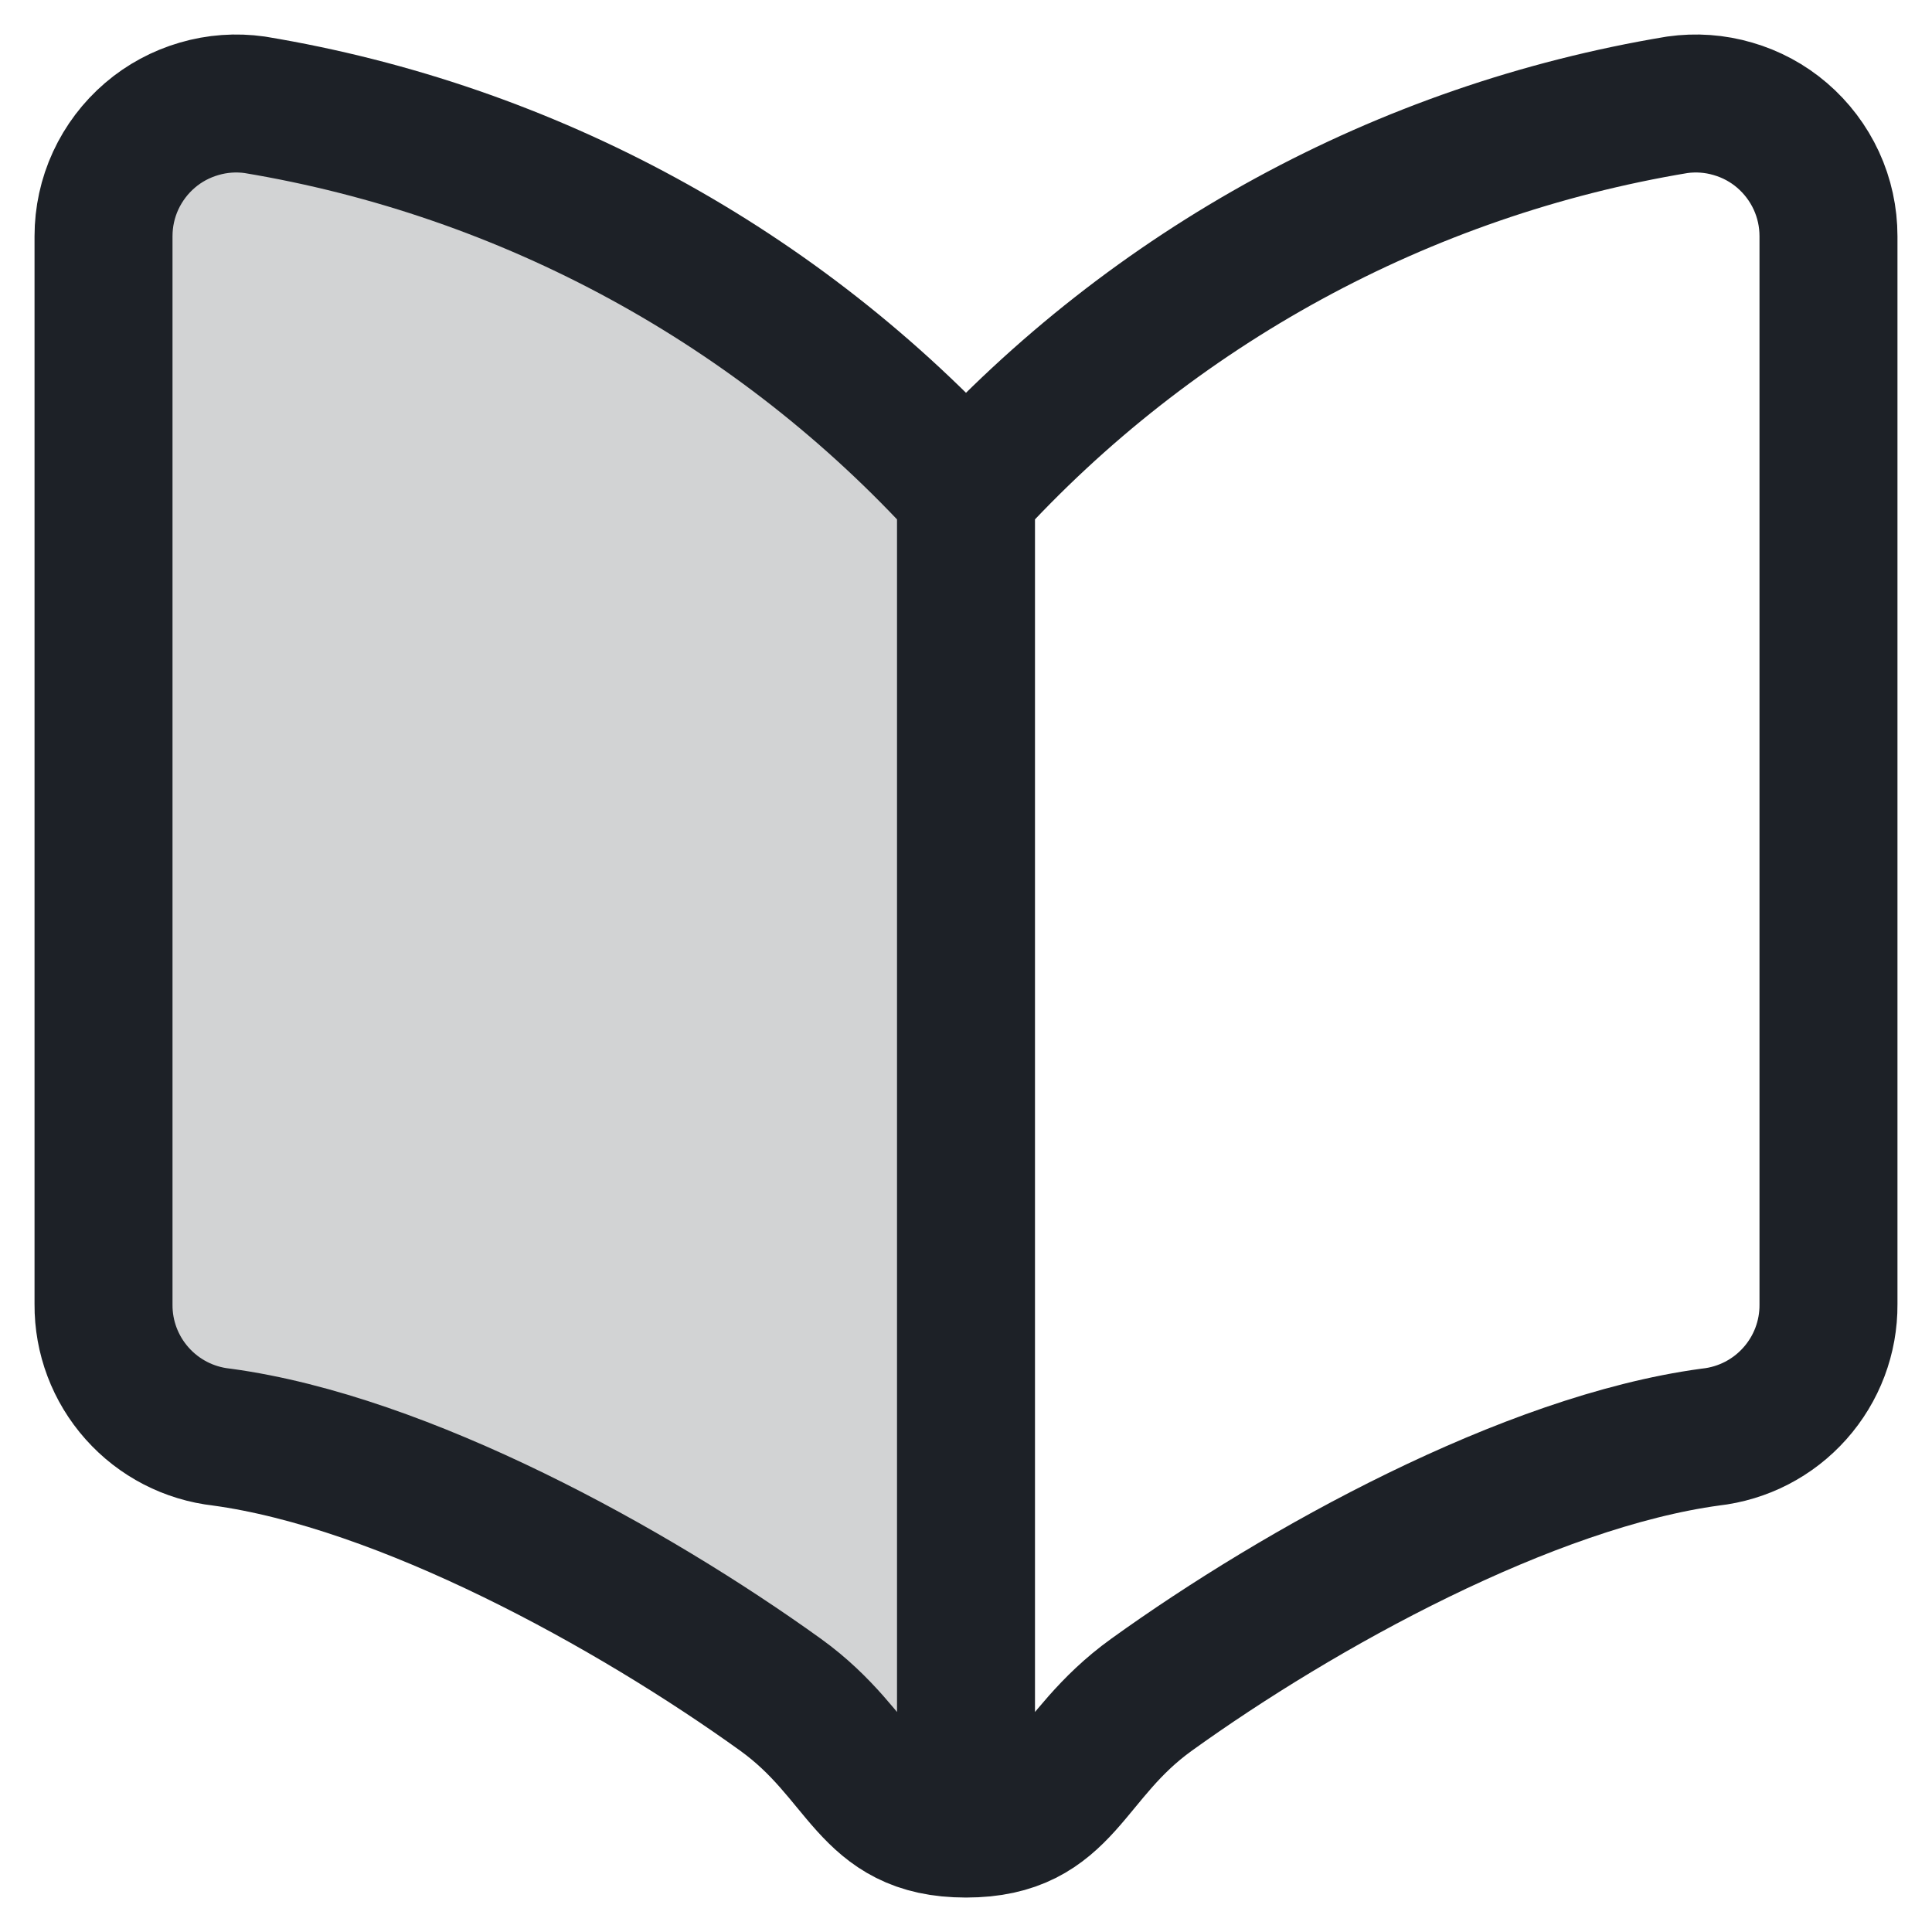
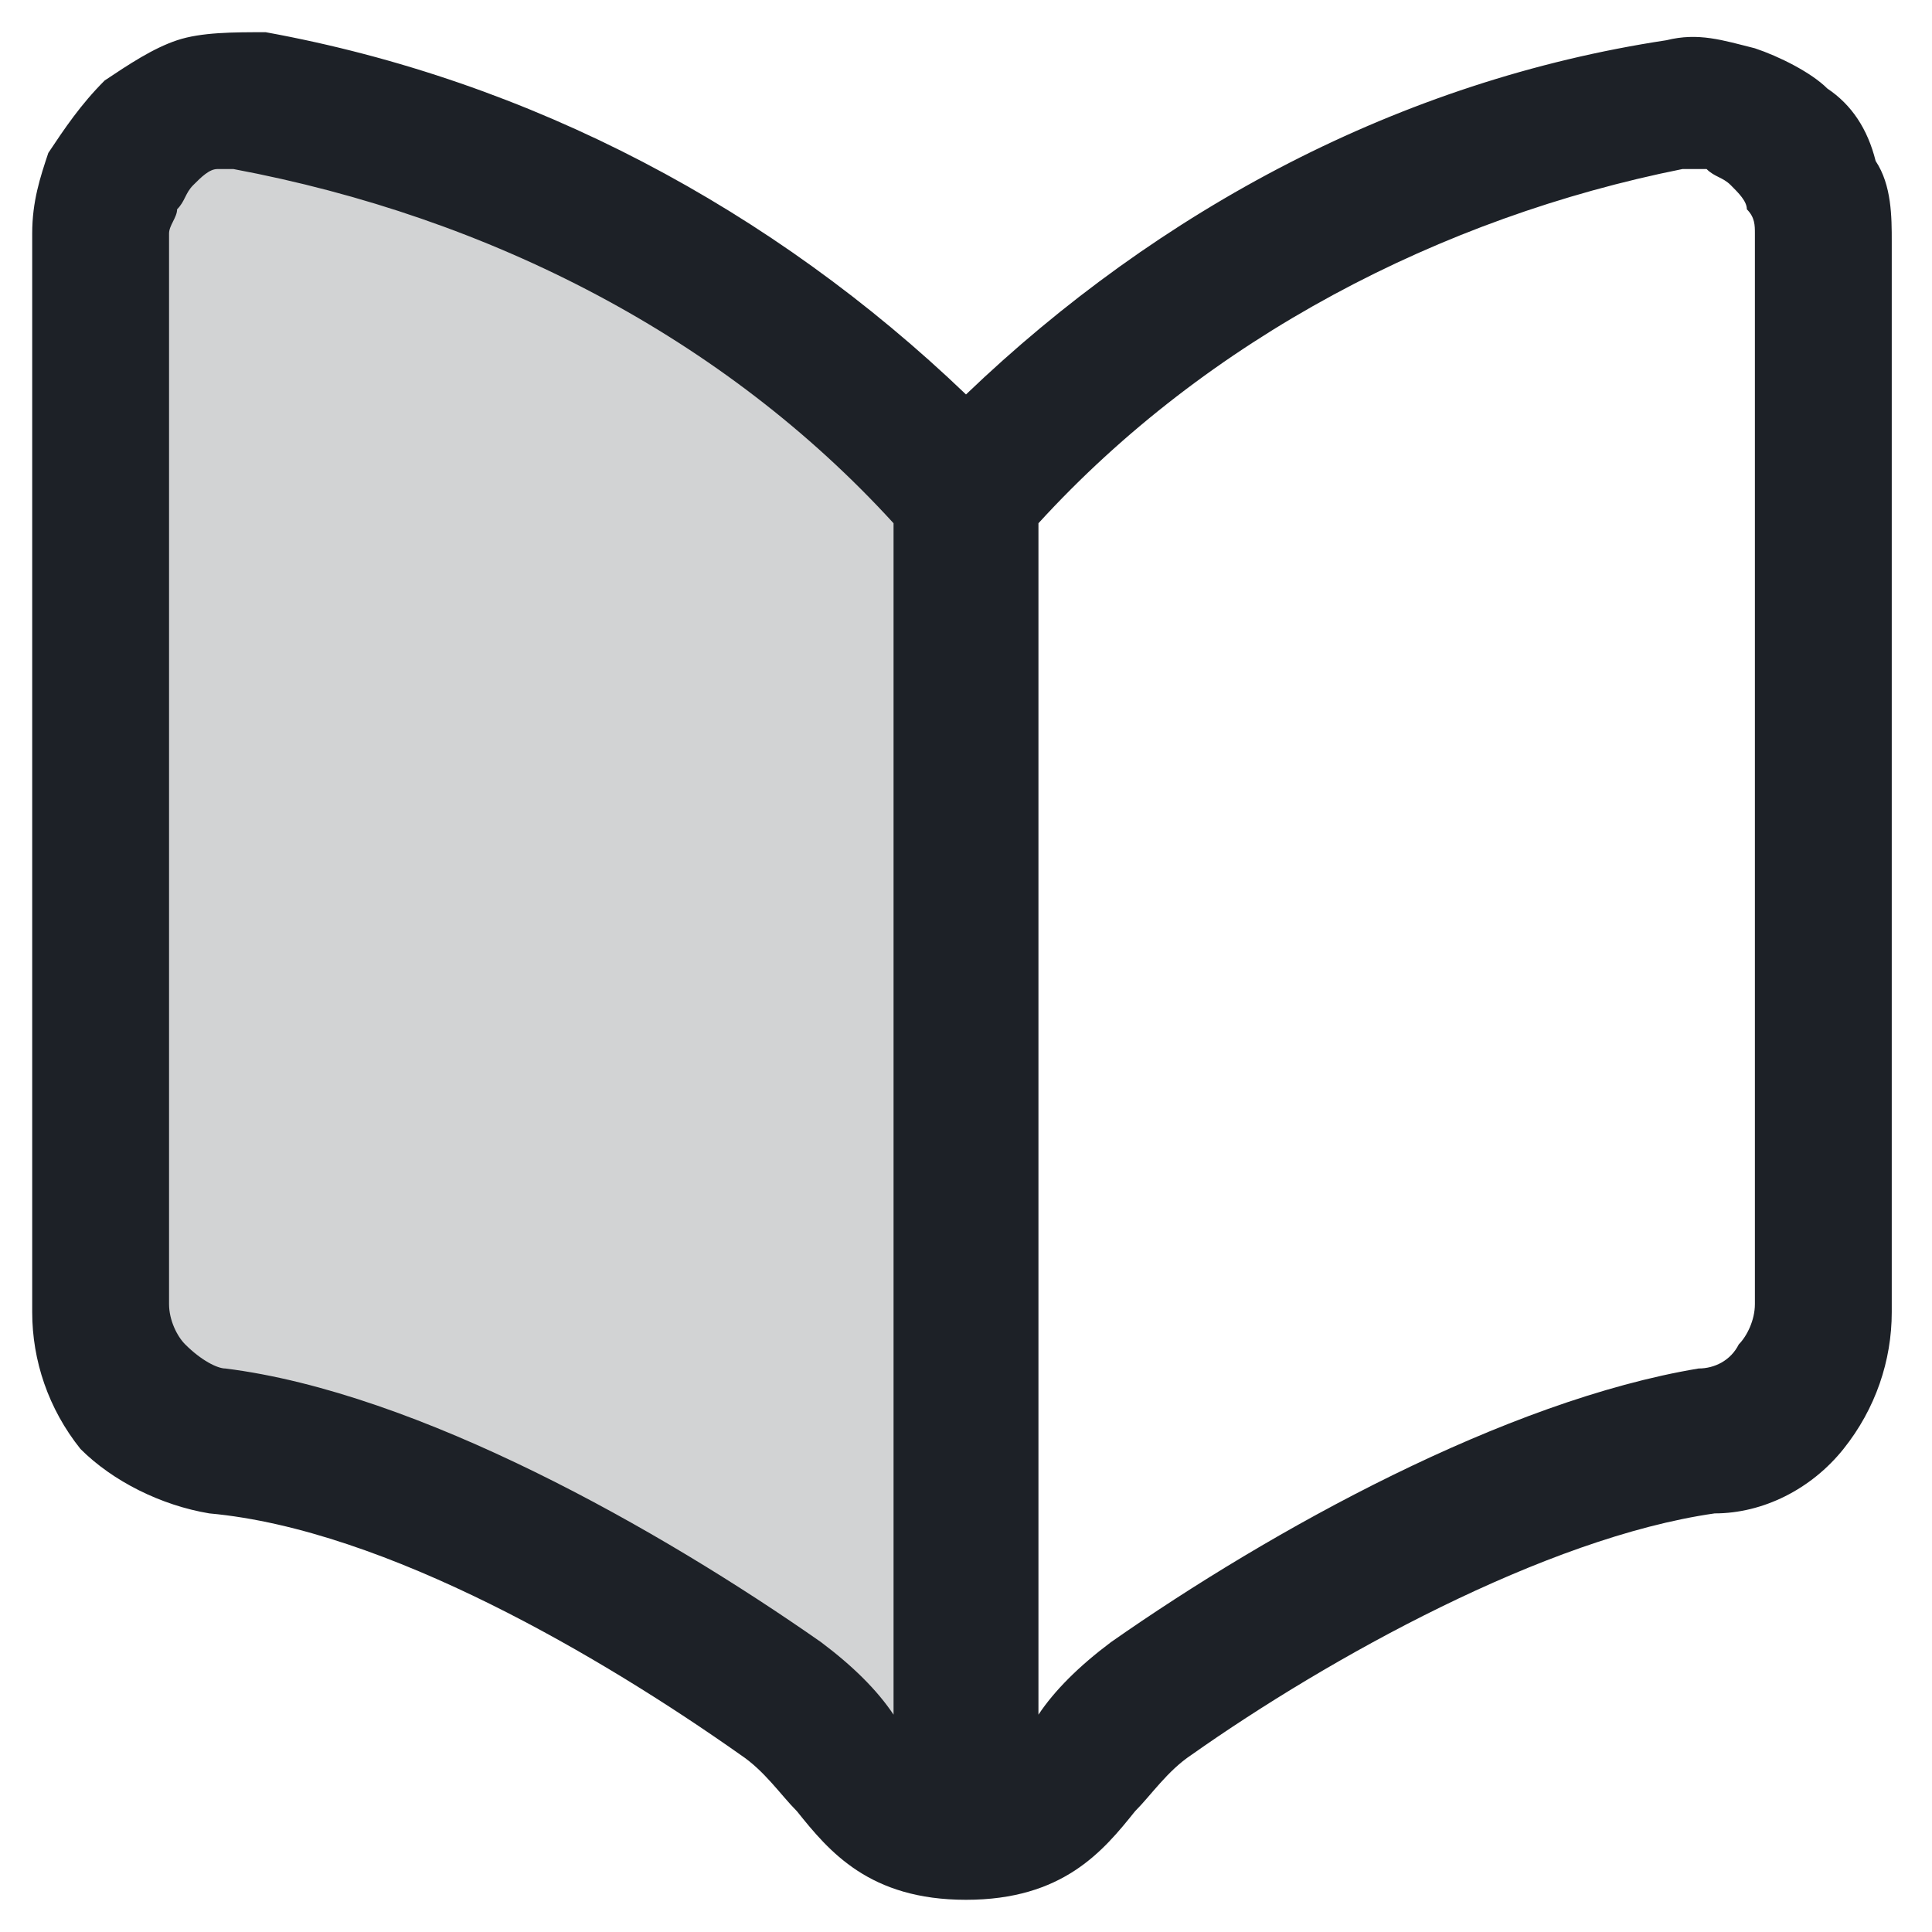
<svg xmlns="http://www.w3.org/2000/svg" width="24" height="24" viewBox="0 0 24 24" fill="none">
-   <path opacity="0.2" d="M12 22.715C10.768 22.715 10.758 21.818 9.697 21.053C7.85 19.724 5.012 18.158 2.753 17.852C2.348 17.807 1.974 17.614 1.703 17.309C1.432 17.005 1.283 16.611 1.286 16.203V2.934C1.286 2.696 1.337 2.461 1.437 2.244C1.537 2.028 1.682 1.836 1.863 1.681C2.04 1.529 2.249 1.417 2.473 1.352C2.698 1.286 2.933 1.269 3.165 1.302C6.568 1.867 9.68 3.563 12 6.115V22.715Z" fill="#1D2127" />
-   <path d="M12 22.715C10.768 22.715 10.758 21.818 9.697 21.053C7.85 19.724 5.012 18.158 2.753 17.852C2.348 17.807 1.974 17.614 1.703 17.309C1.432 17.005 1.283 16.611 1.286 16.203V2.934C1.286 2.696 1.337 2.461 1.437 2.244C1.537 2.028 1.682 1.836 1.863 1.681C2.04 1.529 2.249 1.417 2.473 1.352C2.698 1.286 2.933 1.269 3.165 1.302C6.568 1.867 9.68 3.563 12 6.115M12 22.715V6.115M12 22.715C13.232 22.715 13.242 21.818 14.304 21.053C16.15 19.724 18.988 18.158 21.247 17.852C21.652 17.807 22.026 17.614 22.297 17.309C22.568 17.005 22.717 16.611 22.714 16.203V2.934C22.714 2.696 22.663 2.461 22.563 2.244C22.463 2.028 22.318 1.836 22.137 1.681C21.96 1.529 21.752 1.417 21.527 1.352C21.303 1.286 21.067 1.269 20.835 1.302C17.433 1.867 14.32 3.563 12 6.115" stroke="#1D2127" stroke-width="1.714" stroke-linecap="round" stroke-linejoin="round" />
+   <path opacity="0.2" d="M12 22.7C10.8 22.7 10.8 21.8 9.7 21C7.9 19.7 5 18.1 2.8 17.8C2.4 17.8 2 17.6 1.7 17.3C1.4 17 1.3 16.6 1.3 16.2V2.9C1.3 2.7 1.4 2.4 1.5 2.2C1.5 2 1.7 1.8 1.9 1.7C2 1.5 2.2 1.4 2.5 1.4C2.7 1.3 3 1.3 3.2 1.4C6.6 1.9 9.7 3.6 12 6.1V22.7Z" fill="#1D2127" />
+   <path d="M12 23.6C10.8 23.6 10.3 23 9.9 22.5C9.7 22.3 9.5 22 9.2 21.8C7.5 20.6 4.8 19 2.6 18.8C2 18.7 1.4 18.4 1 18C0.6 17.5 0.4 16.9 0.4 16.3V2.9C0.4 2.5 0.5 2.2 0.6 1.9C0.8 1.6 1 1.3 1.3 1C1.6 0.8 1.9 0.6 2.2 0.5C2.5 0.4 2.9 0.4 3.3 0.4C6.6 1 9.6 2.6 12 4.9C14.4 2.6 17.4 1 20.7 0.5C21.1 0.4 21.4 0.5 21.8 0.6C22.1 0.7 22.5 0.9 22.7 1.1C23 1.3 23.2 1.6 23.3 2C23.5 2.3 23.5 2.7 23.5 3V16.3C23.5 16.9 23.3 17.5 22.9 18C22.5 18.5 21.9 18.8 21.3 18.8C19.2 19.1 16.5 20.6 14.8 21.8C14.5 22 14.3 22.3 14.1 22.5C13.7 23 13.2 23.6 12 23.6ZM12.9 6.5V21.3C13.1 21 13.4 20.7 13.8 20.4C15.8 19 18.7 17.4 21.1 17C21.3 17 21.5 16.9 21.6 16.7C21.7 16.6 21.8 16.4 21.8 16.2V2.9C21.8 2.8 21.8 2.7 21.7 2.6C21.7 2.5 21.6 2.4 21.5 2.3C21.4 2.2 21.3 2.2 21.2 2.1C21.1 2.1 21 2.1 20.9 2.1C17.9 2.7 15 4.2 12.9 6.5ZM2.9 2.1C2.8 2.1 2.8 2.1 2.7 2.1C2.6 2.1 2.5 2.2 2.4 2.3C2.3 2.4 2.3 2.5 2.2 2.6C2.2 2.7 2.1 2.8 2.1 2.9V16.2C2.1 16.4 2.2 16.6 2.3 16.7C2.5 16.9 2.7 17 2.8 17C5.2 17.3 8.2 19 10.2 20.4C10.6 20.7 10.9 21 11.1 21.3V6.5C9 4.2 6.1 2.7 2.9 2.1C3 2.1 3 2.1 2.9 2.1Z" fill="#1D2127" />
</svg>
